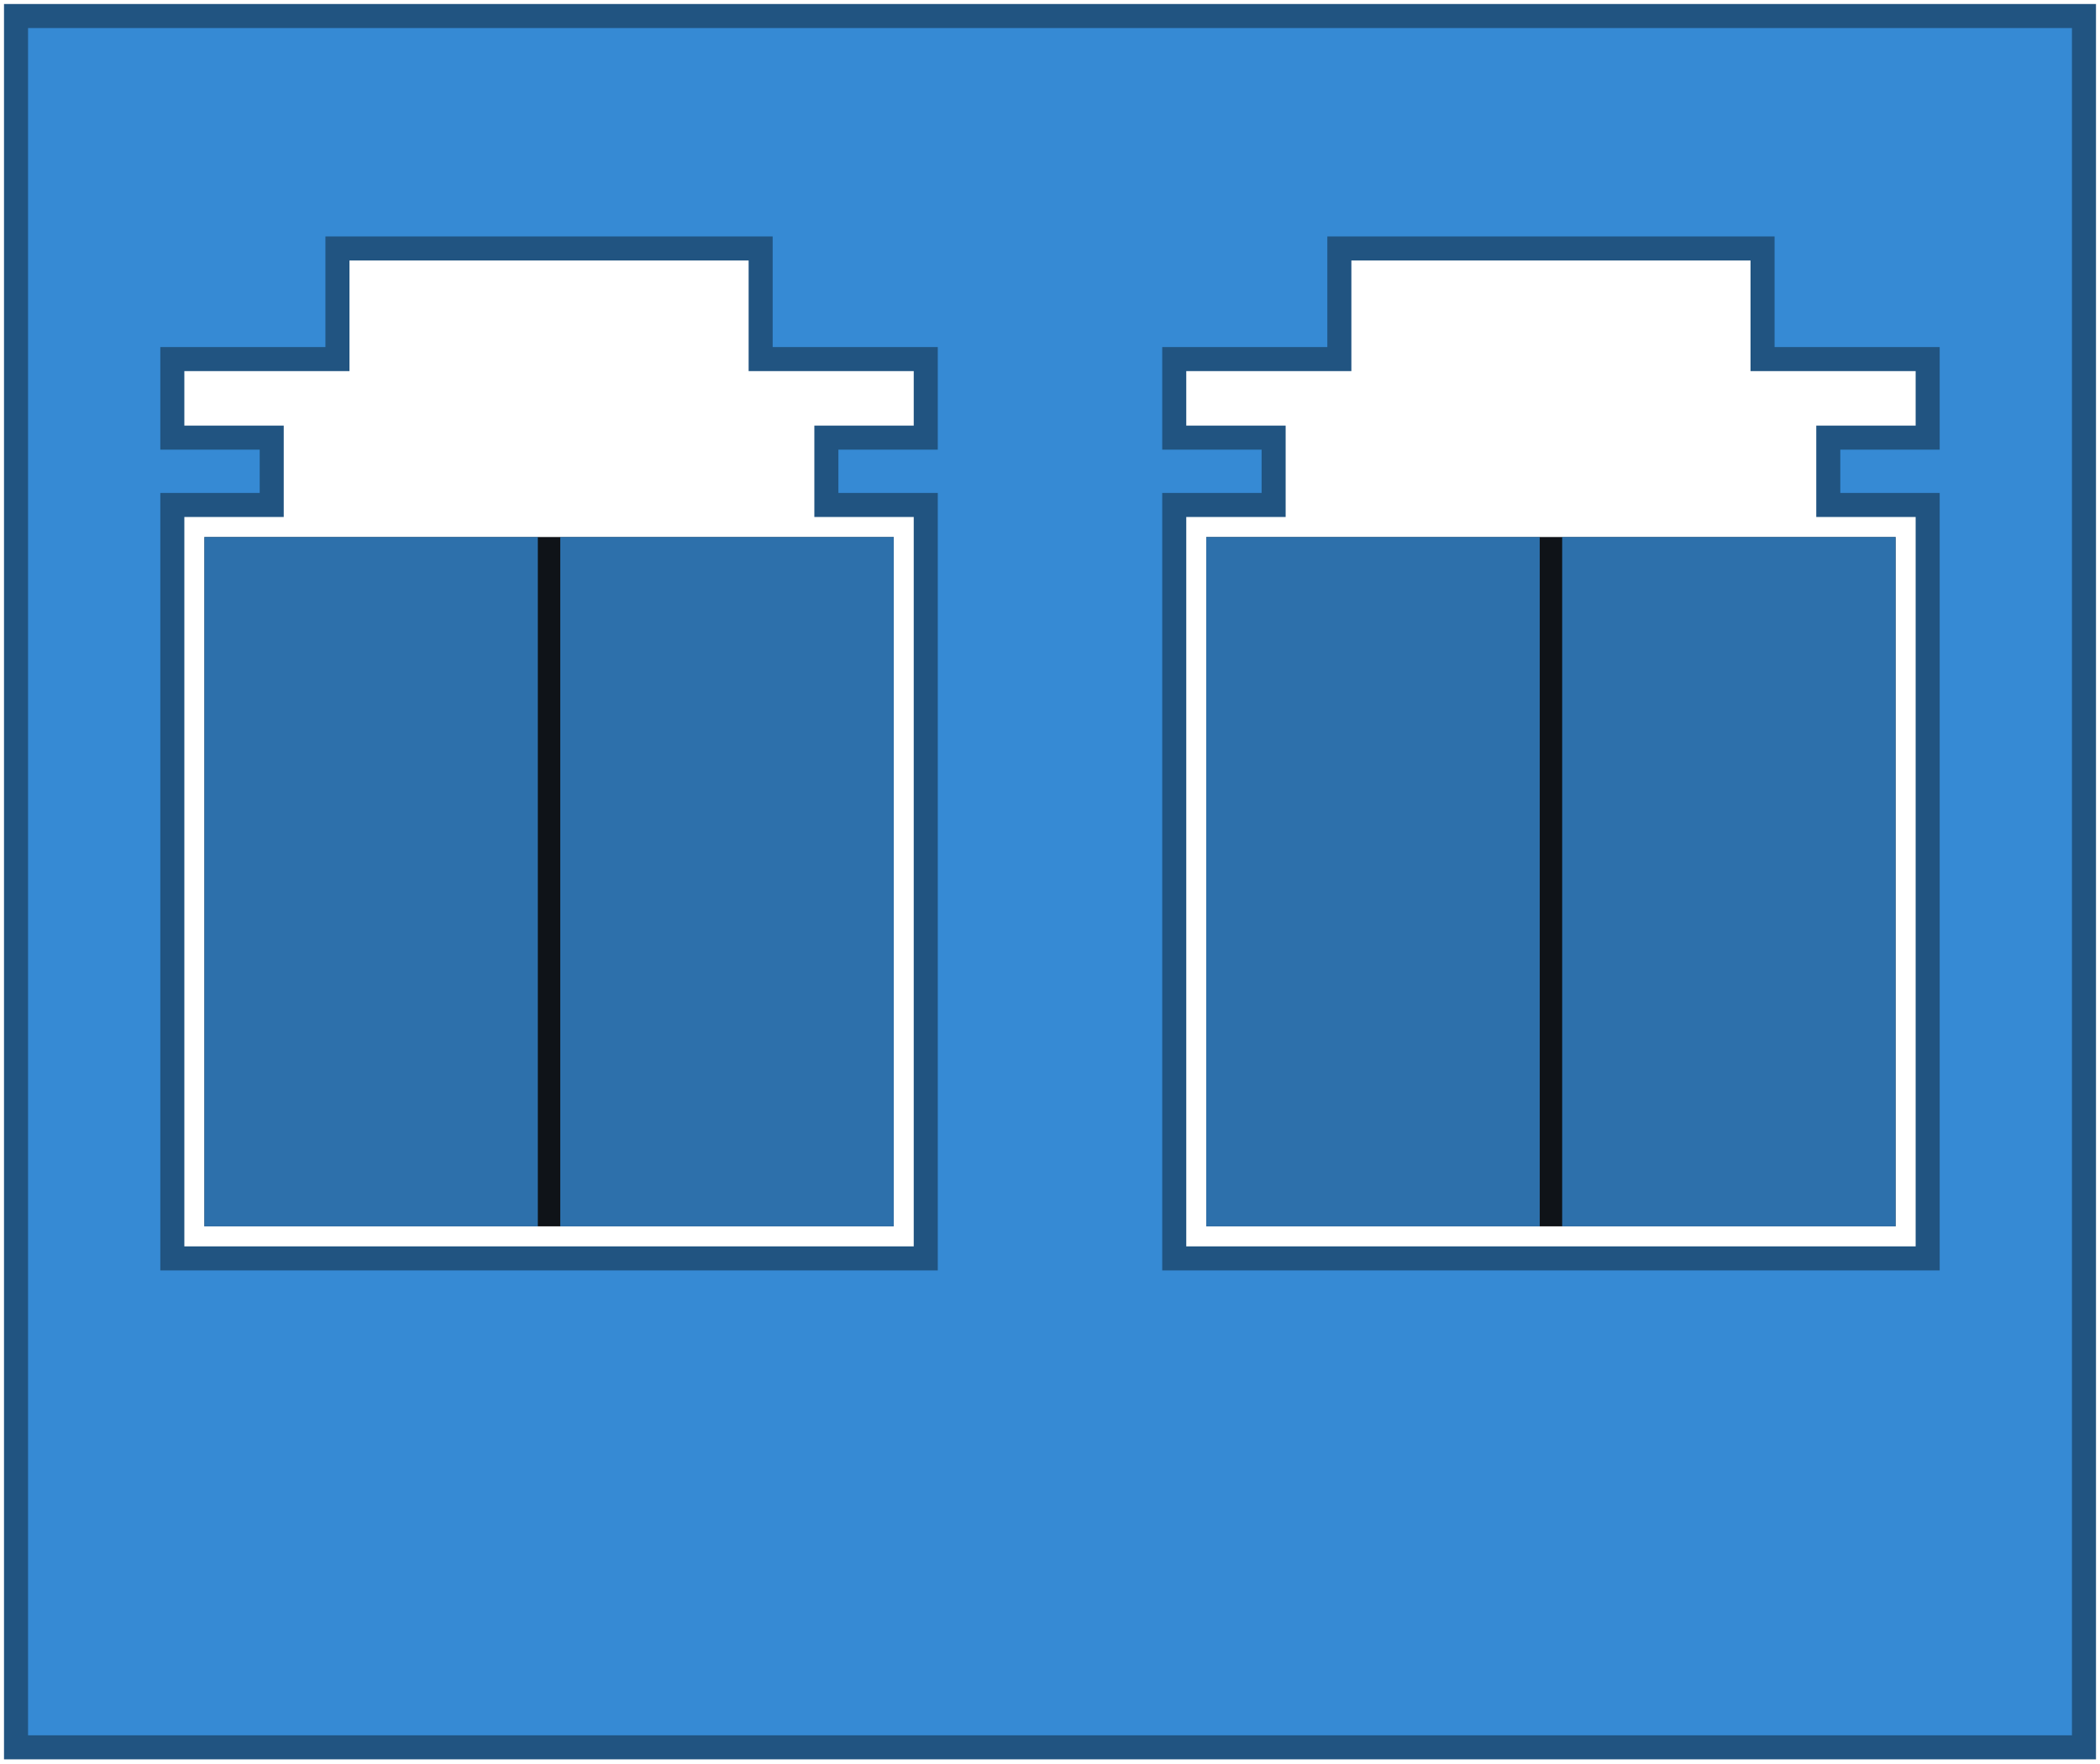
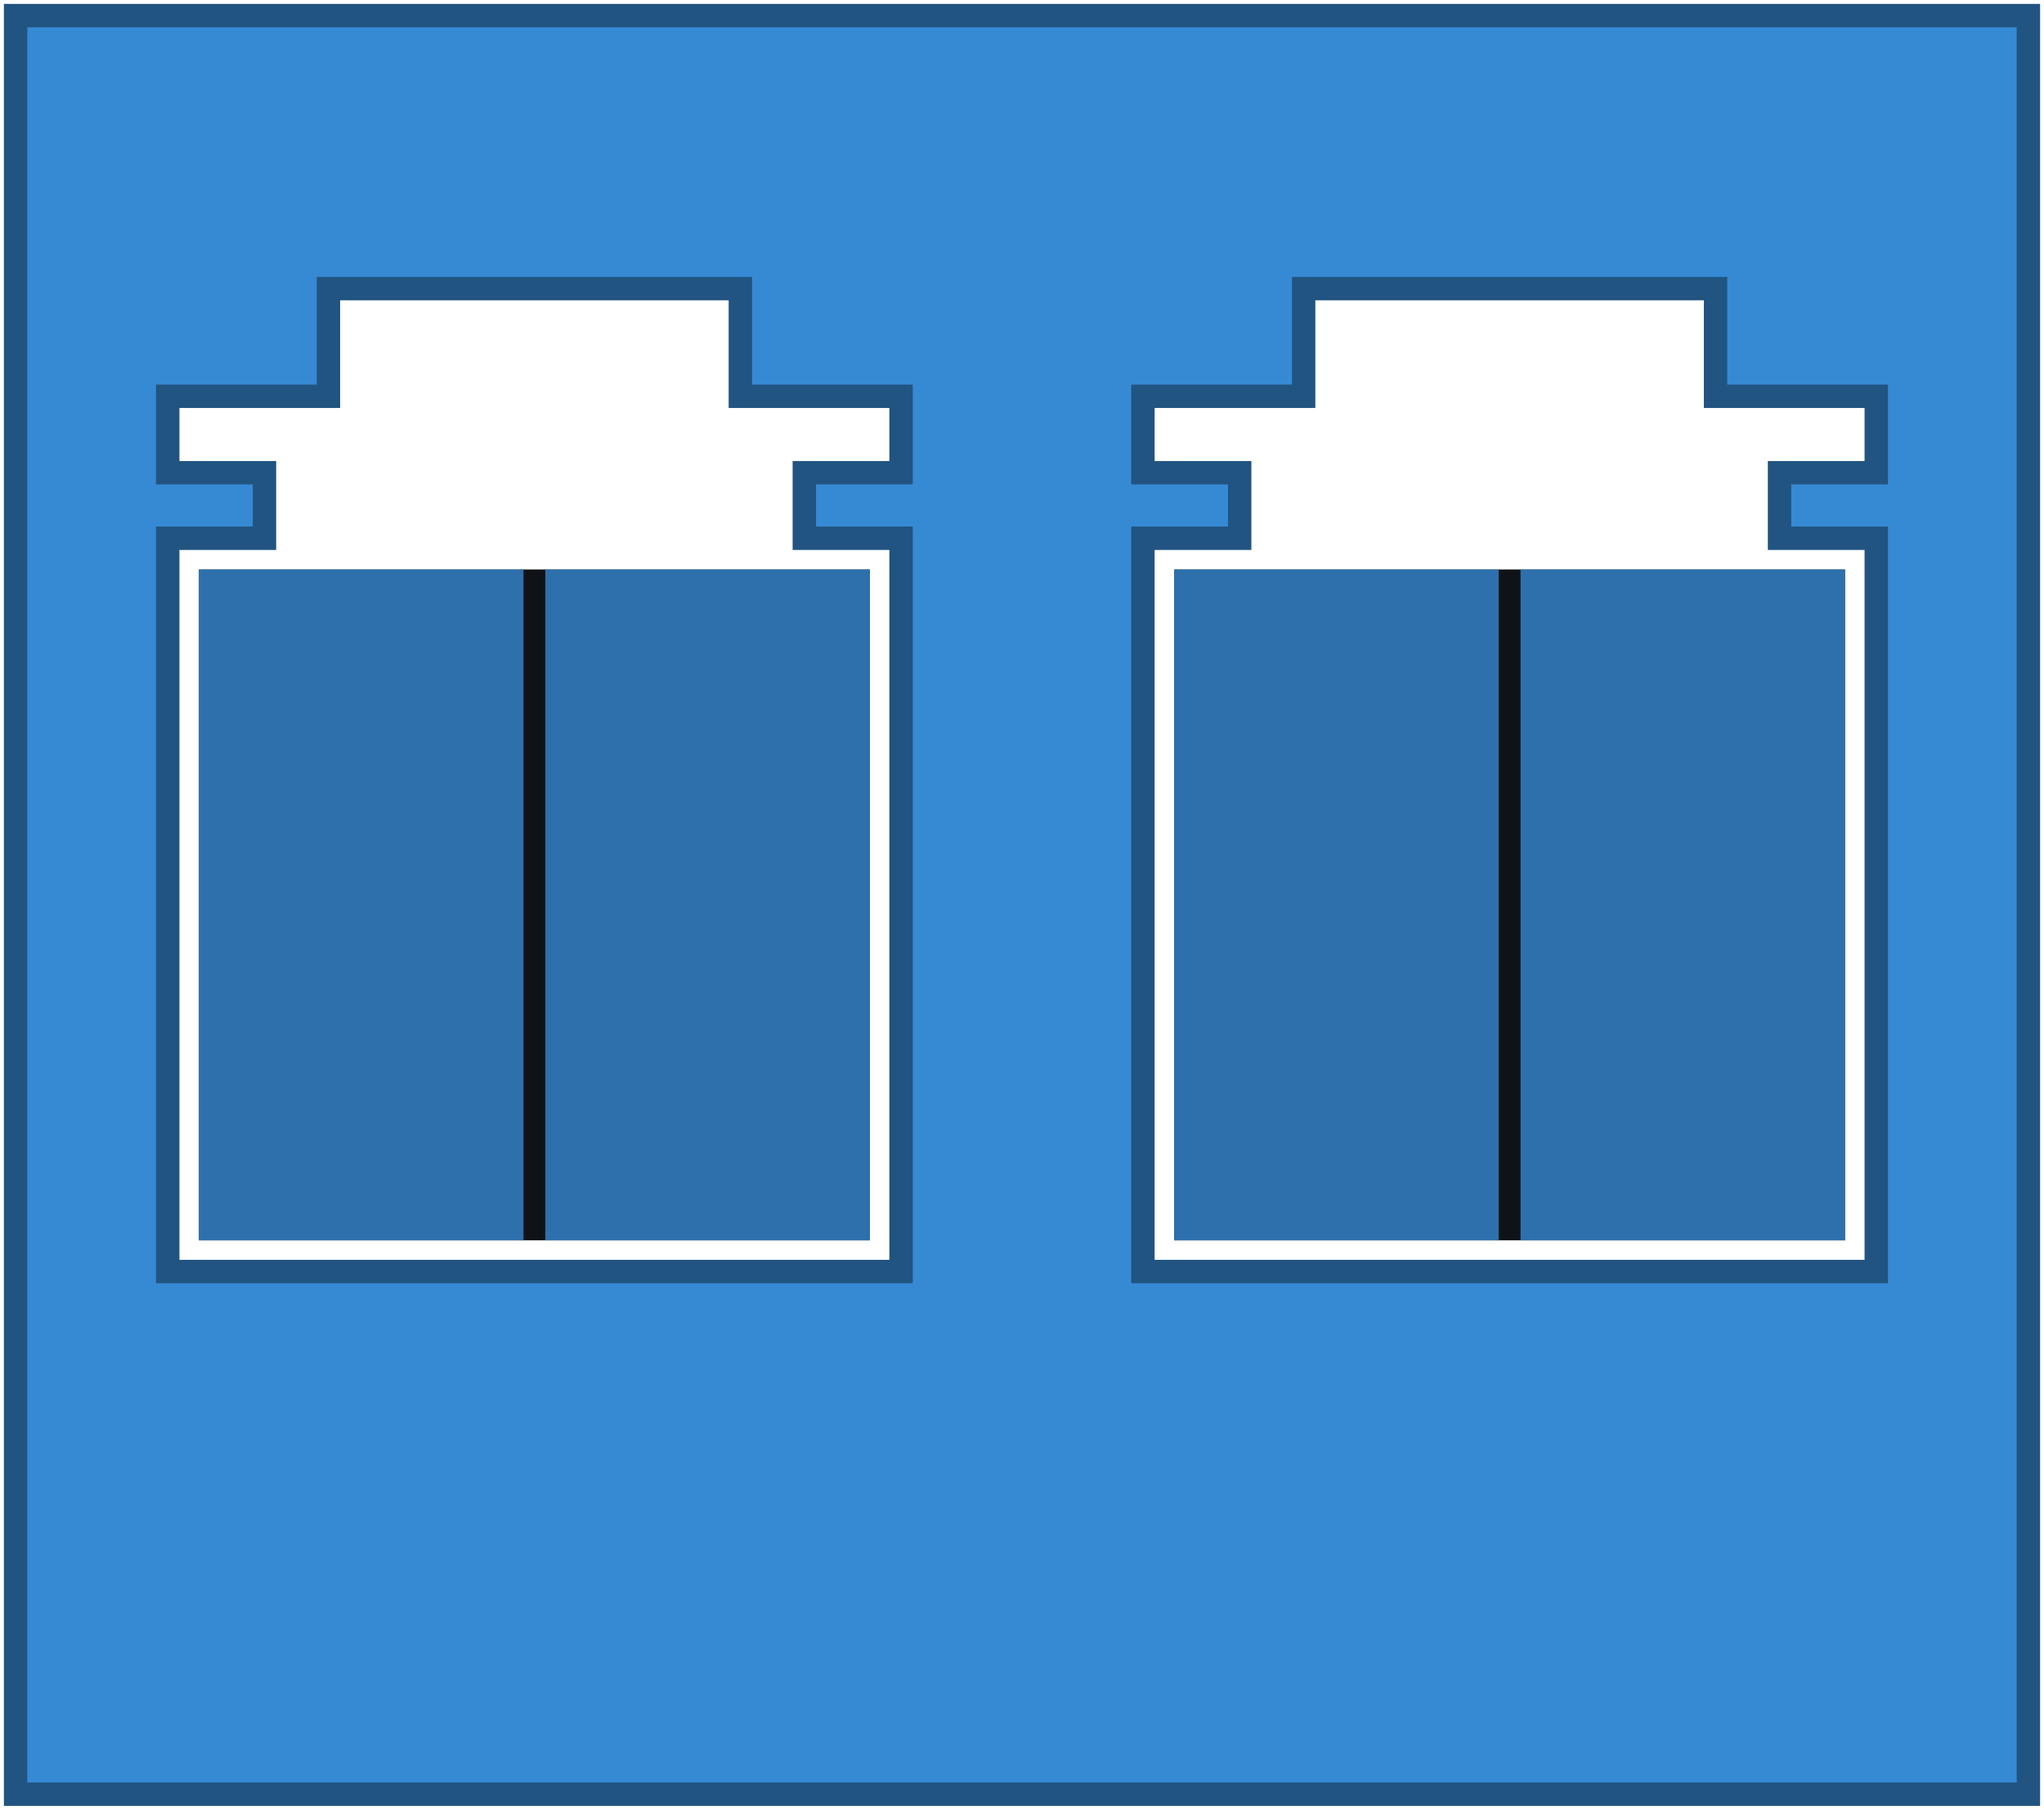
- <svg xmlns="http://www.w3.org/2000/svg" width="13.1mm" height="11mm" viewBox="0 0 13.1 11">
+ <svg xmlns="http://www.w3.org/2000/svg" width="13.1mm" height="11.6mm" viewBox="0 0 13.1 11.6">
  <g id="shutter-tx">
-     <rect x="1.275" y="3.35" width="4.3" height="4.3" fill="#0f1318" />
-     <rect x="1.275" y="3.35" width="2.08" height="4.3" fill="#368ad4" fill-opacity="0.78" data-fill-from="housing-finish" />
-     <rect x="3.495" y="3.35" width="2.08" height="4.3" fill="#368ad4" fill-opacity="0.78" data-fill-from="housing-finish" />
+     <rect x="1.275" y="3.65" width="4.3" height="4.3" fill="#0f1318" />
+     <rect x="1.275" y="3.65" width="2.08" height="4.3" fill="#368ad4" fill-opacity="0.78" data-fill-from="housing-finish" />
+     <rect x="3.495" y="3.65" width="2.08" height="4.3" fill="#368ad4" fill-opacity="0.78" data-fill-from="housing-finish" />
  </g>
  <g id="shutter-rx">
-     <rect x="7.525" y="3.35" width="4.3" height="4.3" fill="#0f1318" />
-     <rect x="7.525" y="3.35" width="2.08" height="4.3" fill="#368ad4" fill-opacity="0.78" data-fill-from="housing-finish" />
-     <rect x="9.745" y="3.35" width="2.08" height="4.3" fill="#368ad4" fill-opacity="0.78" data-fill-from="housing-finish" />
+     <rect x="7.525" y="3.65" width="4.3" height="4.3" fill="#0f1318" />
+     <rect x="7.525" y="3.65" width="2.08" height="4.3" fill="#368ad4" fill-opacity="0.78" data-fill-from="housing-finish" />
+     <rect x="9.745" y="3.65" width="2.08" height="4.3" fill="#368ad4" fill-opacity="0.78" data-fill-from="housing-finish" />
  </g>
-   <path id="bezel" fill-rule="evenodd" fill="#368ad4" stroke="#215481" stroke-width="0.15" data-fill-from="housing-finish" data-stroke-derive="housing-finish" d="M 0.1 0.1 h 12.9 v 10.8 h -12.9 z            M 2.105 1.55 h 2.64 v 0.69 h 1.03 v 0.49 h -0.62 v 0.42 h 0.62 v 4.7              h -4.7 v -4.7 h 0.62 v -0.42 h -0.62 v -0.49 h 1.03 z            M 8.355 1.55 h 2.64 v 0.69 h 1.03 v 0.49 h -0.62 v 0.42 h 0.62 v 4.7              h -4.7 v -4.7 h 0.62 v -0.42 h -0.62 v -0.49 h 1.03 z" />
+   <path id="bezel" fill-rule="evenodd" fill="#368ad4" stroke="#215481" stroke-width="0.15" data-fill-from="housing-finish" data-stroke-derive="housing-finish" d="M 0.1 0.1 h 12.9 v 11.4 h -12.9 z            M 2.105 1.85 h 2.64 v 0.69 h 1.03 v 0.49 h -0.62 v 0.42 h 0.62 v 4.7              h -4.7 v -4.7 h 0.62 v -0.42 h -0.62 v -0.49 h 1.03 z            M 8.355 1.85 h 2.64 v 0.69 h 1.03 v 0.49 h -0.62 v 0.42 h 0.62 v 4.7              h -4.7 v -4.7 h 0.62 v -0.42 h -0.62 v -0.49 h 1.03 z" />
</svg>
